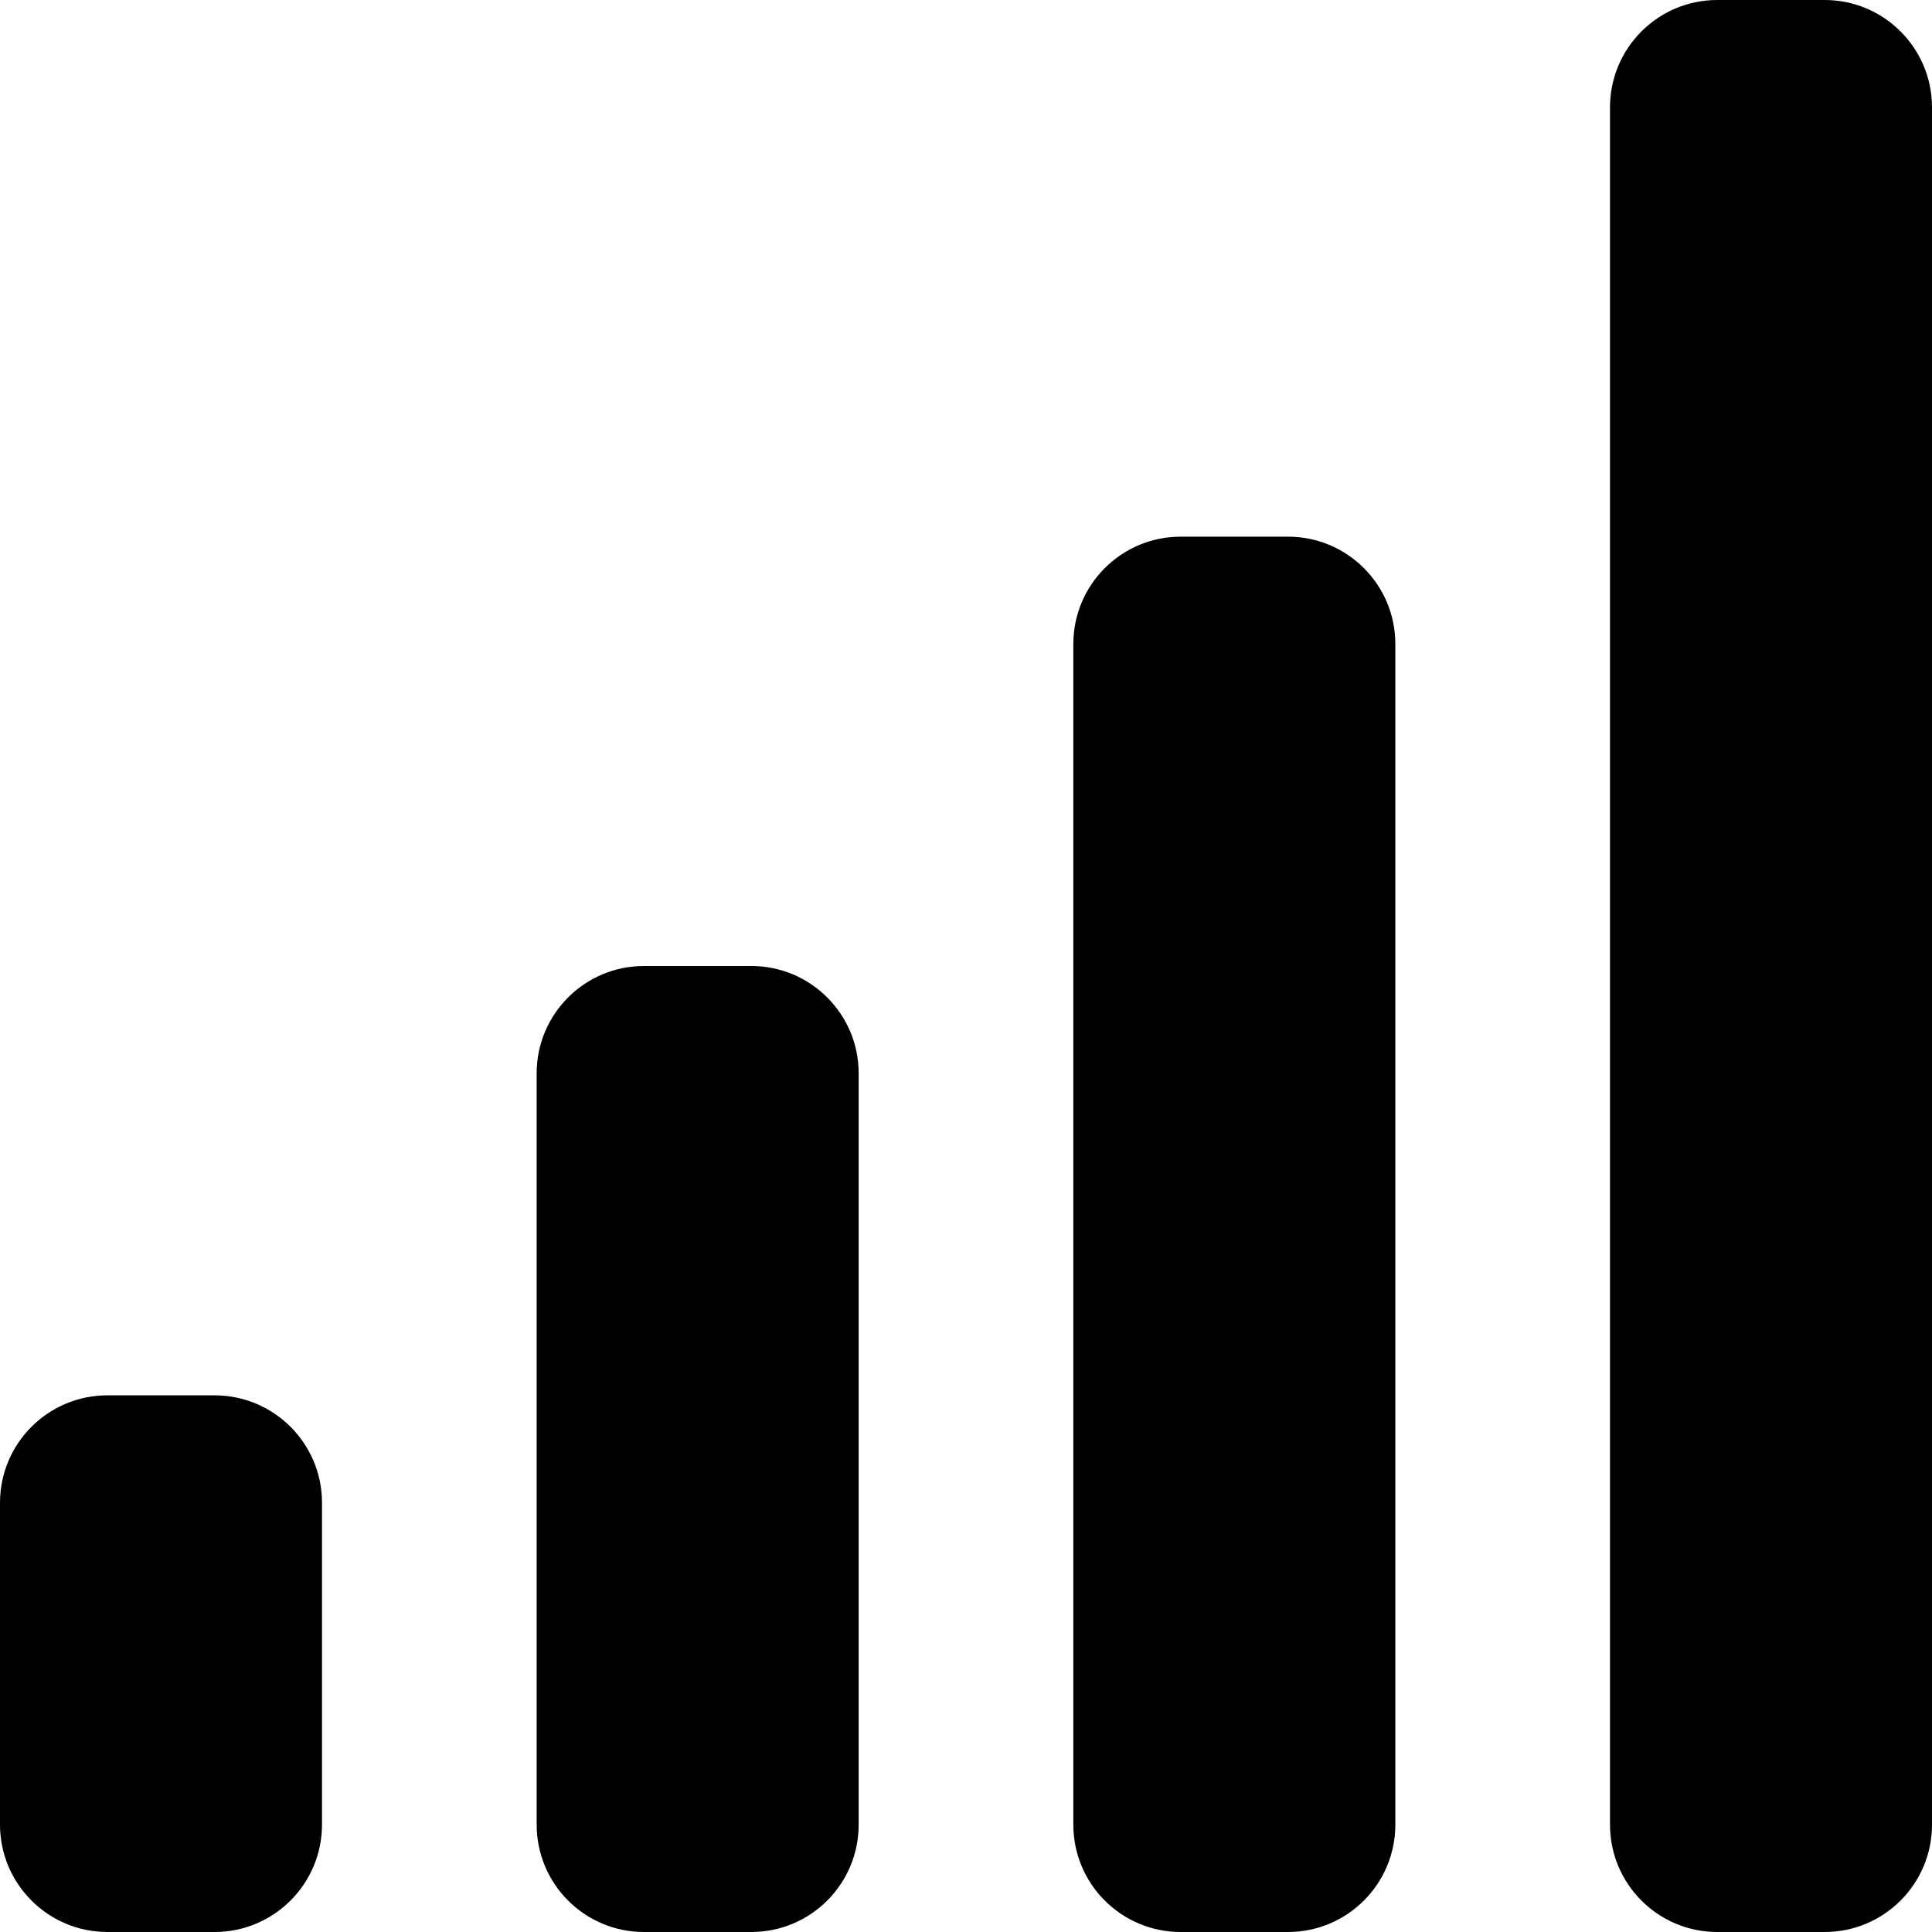
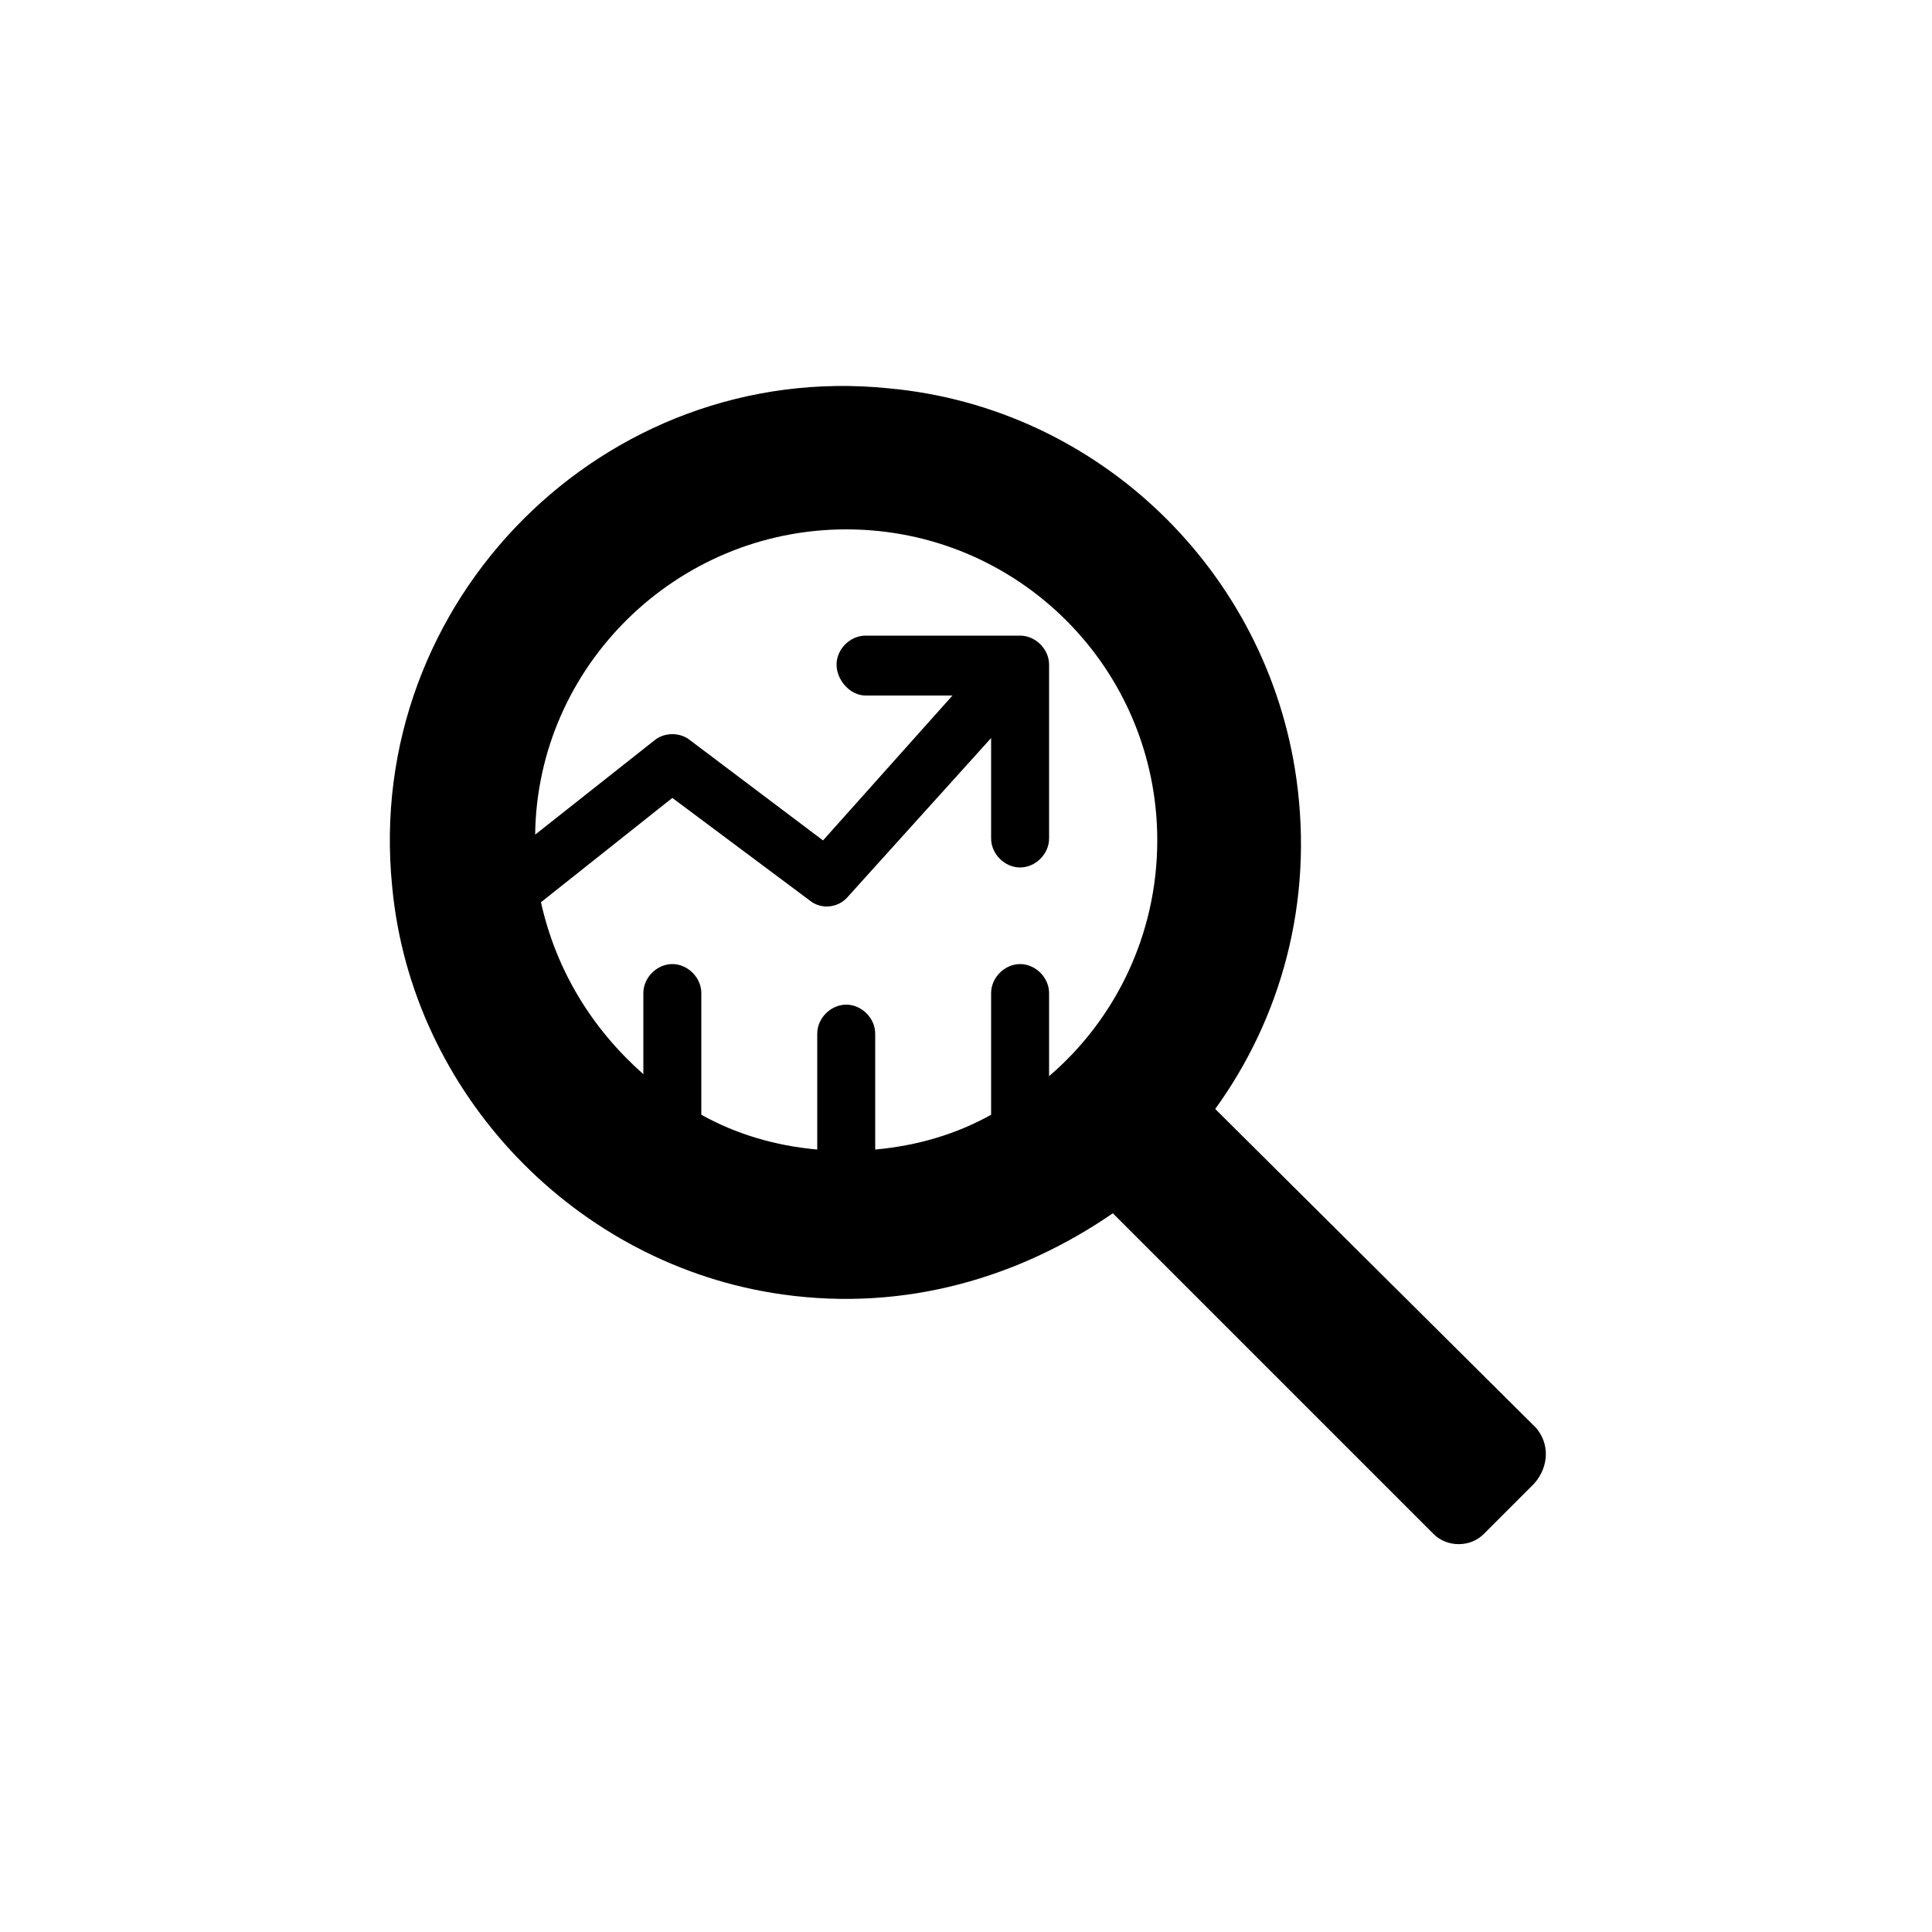
- <svg xmlns="http://www.w3.org/2000/svg" width="800px" height="800px" viewBox="0 0 18 18" fill="#000000">
-   <g id="SVGRepo_bgCarrier" stroke-width="0" />
-   <g id="SVGRepo_tracerCarrier" stroke-linecap="round" stroke-linejoin="round" />
-   <g id="SVGRepo_iconCarrier">
-     <g fill="" fill-rule="evenodd">
-       <rect x="15" rx="1" width="3" height="18" />
-       <rect x="10" y="5" width="3" height="13" rx="1" />
-       <rect x="5" y="9" width="3" height="9" rx="1" />
-       <rect y="13" width="3" height="5" rx="1.001" />
-     </g>
-   </g>
+ <svg xmlns="http://www.w3.org/2000/svg" fill="#000000" width="800px" height="800px" viewBox="0 0 100 100" enable-background="new 0 0 100 100" xml:space="preserve">
+   <path d="M79.5,73.9L62.9,57.4c3.4-4.7,5.1-10.7,4.2-17.1C65.6,29.6,56.9,21.1,46,20.1c-14.7-1.5-27.2,11-25.7,25.8  c1,10.7,9.5,19.6,20.2,21.1c6.4,0.9,12.3-0.9,17.1-4.2l16.6,16.6c0.7,0.7,1.9,0.7,2.6,0l2.6-2.6C80.2,75.9,80.2,74.7,79.5,73.9z   M54.3,55.7v-4.3c0-0.8-0.7-1.5-1.5-1.5s-1.5,0.7-1.5,1.5v6.3c-1.8,1-3.8,1.6-6,1.8v-6c0-0.8-0.7-1.5-1.5-1.5s-1.5,0.7-1.5,1.5v6  c-2.2-0.2-4.2-0.8-6-1.8v-6.3c0-0.8-0.7-1.5-1.5-1.5s-1.5,0.7-1.5,1.5v4.2c-2.6-2.3-4.5-5.3-5.3-8.9l6.8-5.4l7.1,5.3  c0.6,0.5,1.5,0.4,2-0.2l7.4-8.2v5.2c0,0.8,0.7,1.5,1.5,1.5s1.5-0.7,1.5-1.5v-9c0-0.8-0.7-1.5-1.5-1.5h-8c-0.8,0-1.5,0.7-1.5,1.5  S44,36,44.8,36h4.5l-6.7,7.5l-6.9-5.2c-0.5-0.4-1.3-0.4-1.8,0l-6.2,4.9c0.1-8.7,7.3-15.8,16.1-15.8c8.9,0,16.1,7.2,16.1,16.1  C59.9,48.4,57.7,52.8,54.3,55.7z" />
</svg>
